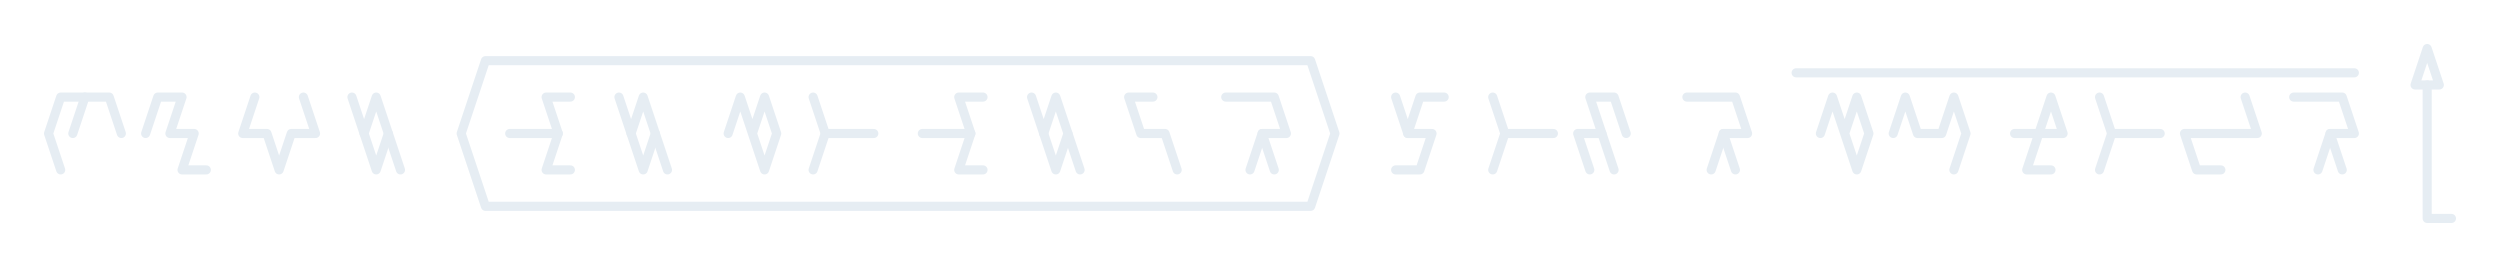
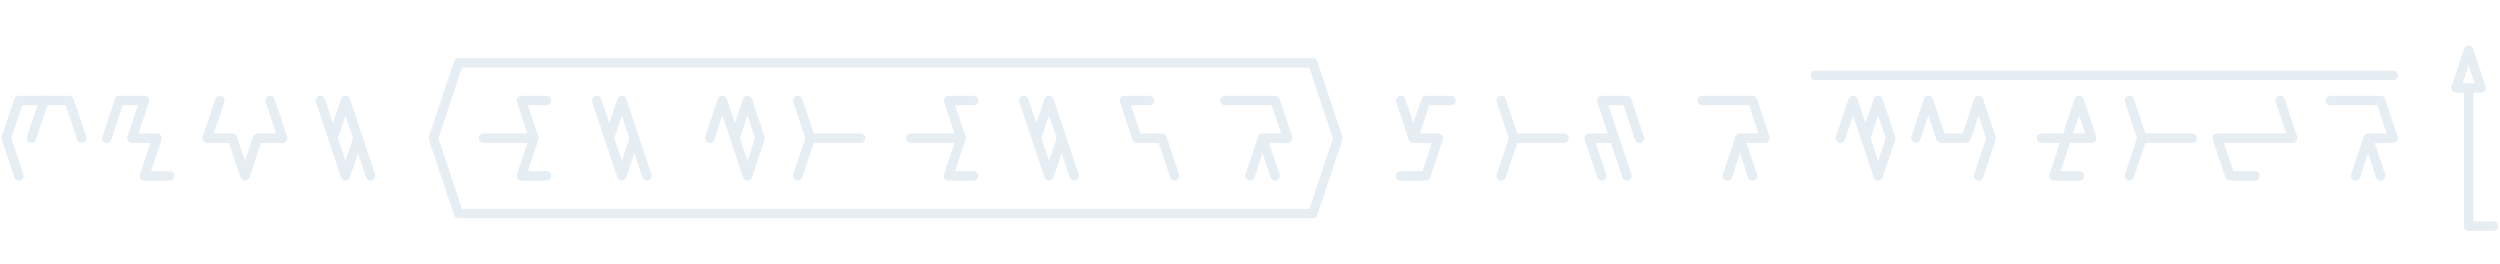
- <svg xmlns="http://www.w3.org/2000/svg" viewBox="0 0 412 42" width="618" height="63" role="img" aria-label="wila nake nasu yeru kotepu wora">
+ <svg xmlns="http://www.w3.org/2000/svg" viewBox="7 0 398 42" width="597" height="63" role="img" aria-label="wila nake nasu yeru kotepu wora">
  <g fill="none" stroke="#e6edf3" stroke-width="1.5" stroke-linecap="round" stroke-linejoin="round">
    <polyline points="10,28 8,22 10,16 18,16 20,22" />
    <polyline points="12,22 14,16" />
    <polyline points="24,22 26,16 30,16 28,22 32,22 30,28 34,28" />
    <polyline points="42,16 40,22 44,22 46,28 48,22 52,22 50,16" />
    <polyline points="58,16 60,22 62,16 66,28" />
    <polyline points="60,22 62,28 64,22" />
    <polyline points="84,22 92,22 90,16 94,16" />
    <polyline points="92,22 90,28 94,28" />
    <polyline points="102,16 104,22 106,16 110,28" />
    <polyline points="104,22 106,28 108,22" />
    <polyline points="120,22 122,16 124,22 126,16 128,22 126,28 124,22" />
    <polyline points="134,16 136,22 144,22" />
    <polyline points="134,28 136,22" />
    <polyline points="152,22 160,22 158,16 162,16" />
    <polyline points="160,22 158,28 162,28" />
    <polyline points="170,16 172,22 174,16 178,28" />
    <polyline points="172,22 174,28 176,22" />
    <polyline points="190,16 186,16 188,22 192,22 194,28" />
    <polyline points="202,16 210,16 212,22 208,22 210,28" />
    <polyline points="206,28 208,22" />
    <polyline points="80,10 216,10 220,22 216,34 80,34 76,22 80,10" />
    <polyline points="230,16 232,22 234,16 238,16" />
    <polyline points="230,28 234,28 236,22 232,22" />
    <polyline points="246,16 248,22 256,22" />
    <polyline points="246,28 248,22" />
    <polyline points="262,28 260,22 264,22 262,16 266,16 268,22" />
    <polyline points="264,22 266,28" />
    <polyline points="278,16 286,16 288,22 284,22 286,28" />
    <polyline points="282,28 284,22" />
    <polyline points="300,22 302,16 304,22 306,16 308,22 306,28 304,22" />
    <polyline points="312,22 314,16 316,22 320,22 322,16 324,22 322,28" />
    <polyline points="332,22 336,22 338,16 340,22 336,22 334,28 338,28" />
    <polyline points="346,16 348,22 356,22" />
    <polyline points="346,28 348,22" />
    <polyline points="366,28 362,28 360,22 372,22 370,16" />
    <polyline points="378,16 386,16 388,22 384,22 386,28" />
    <polyline points="382,28 384,22" />
    <polyline points="296,12 388,12" />
    <polyline points="400,14 400,36 404,36" />
    <polyline points="398,14 400,8 402,14 398,14" />
  </g>
</svg>
